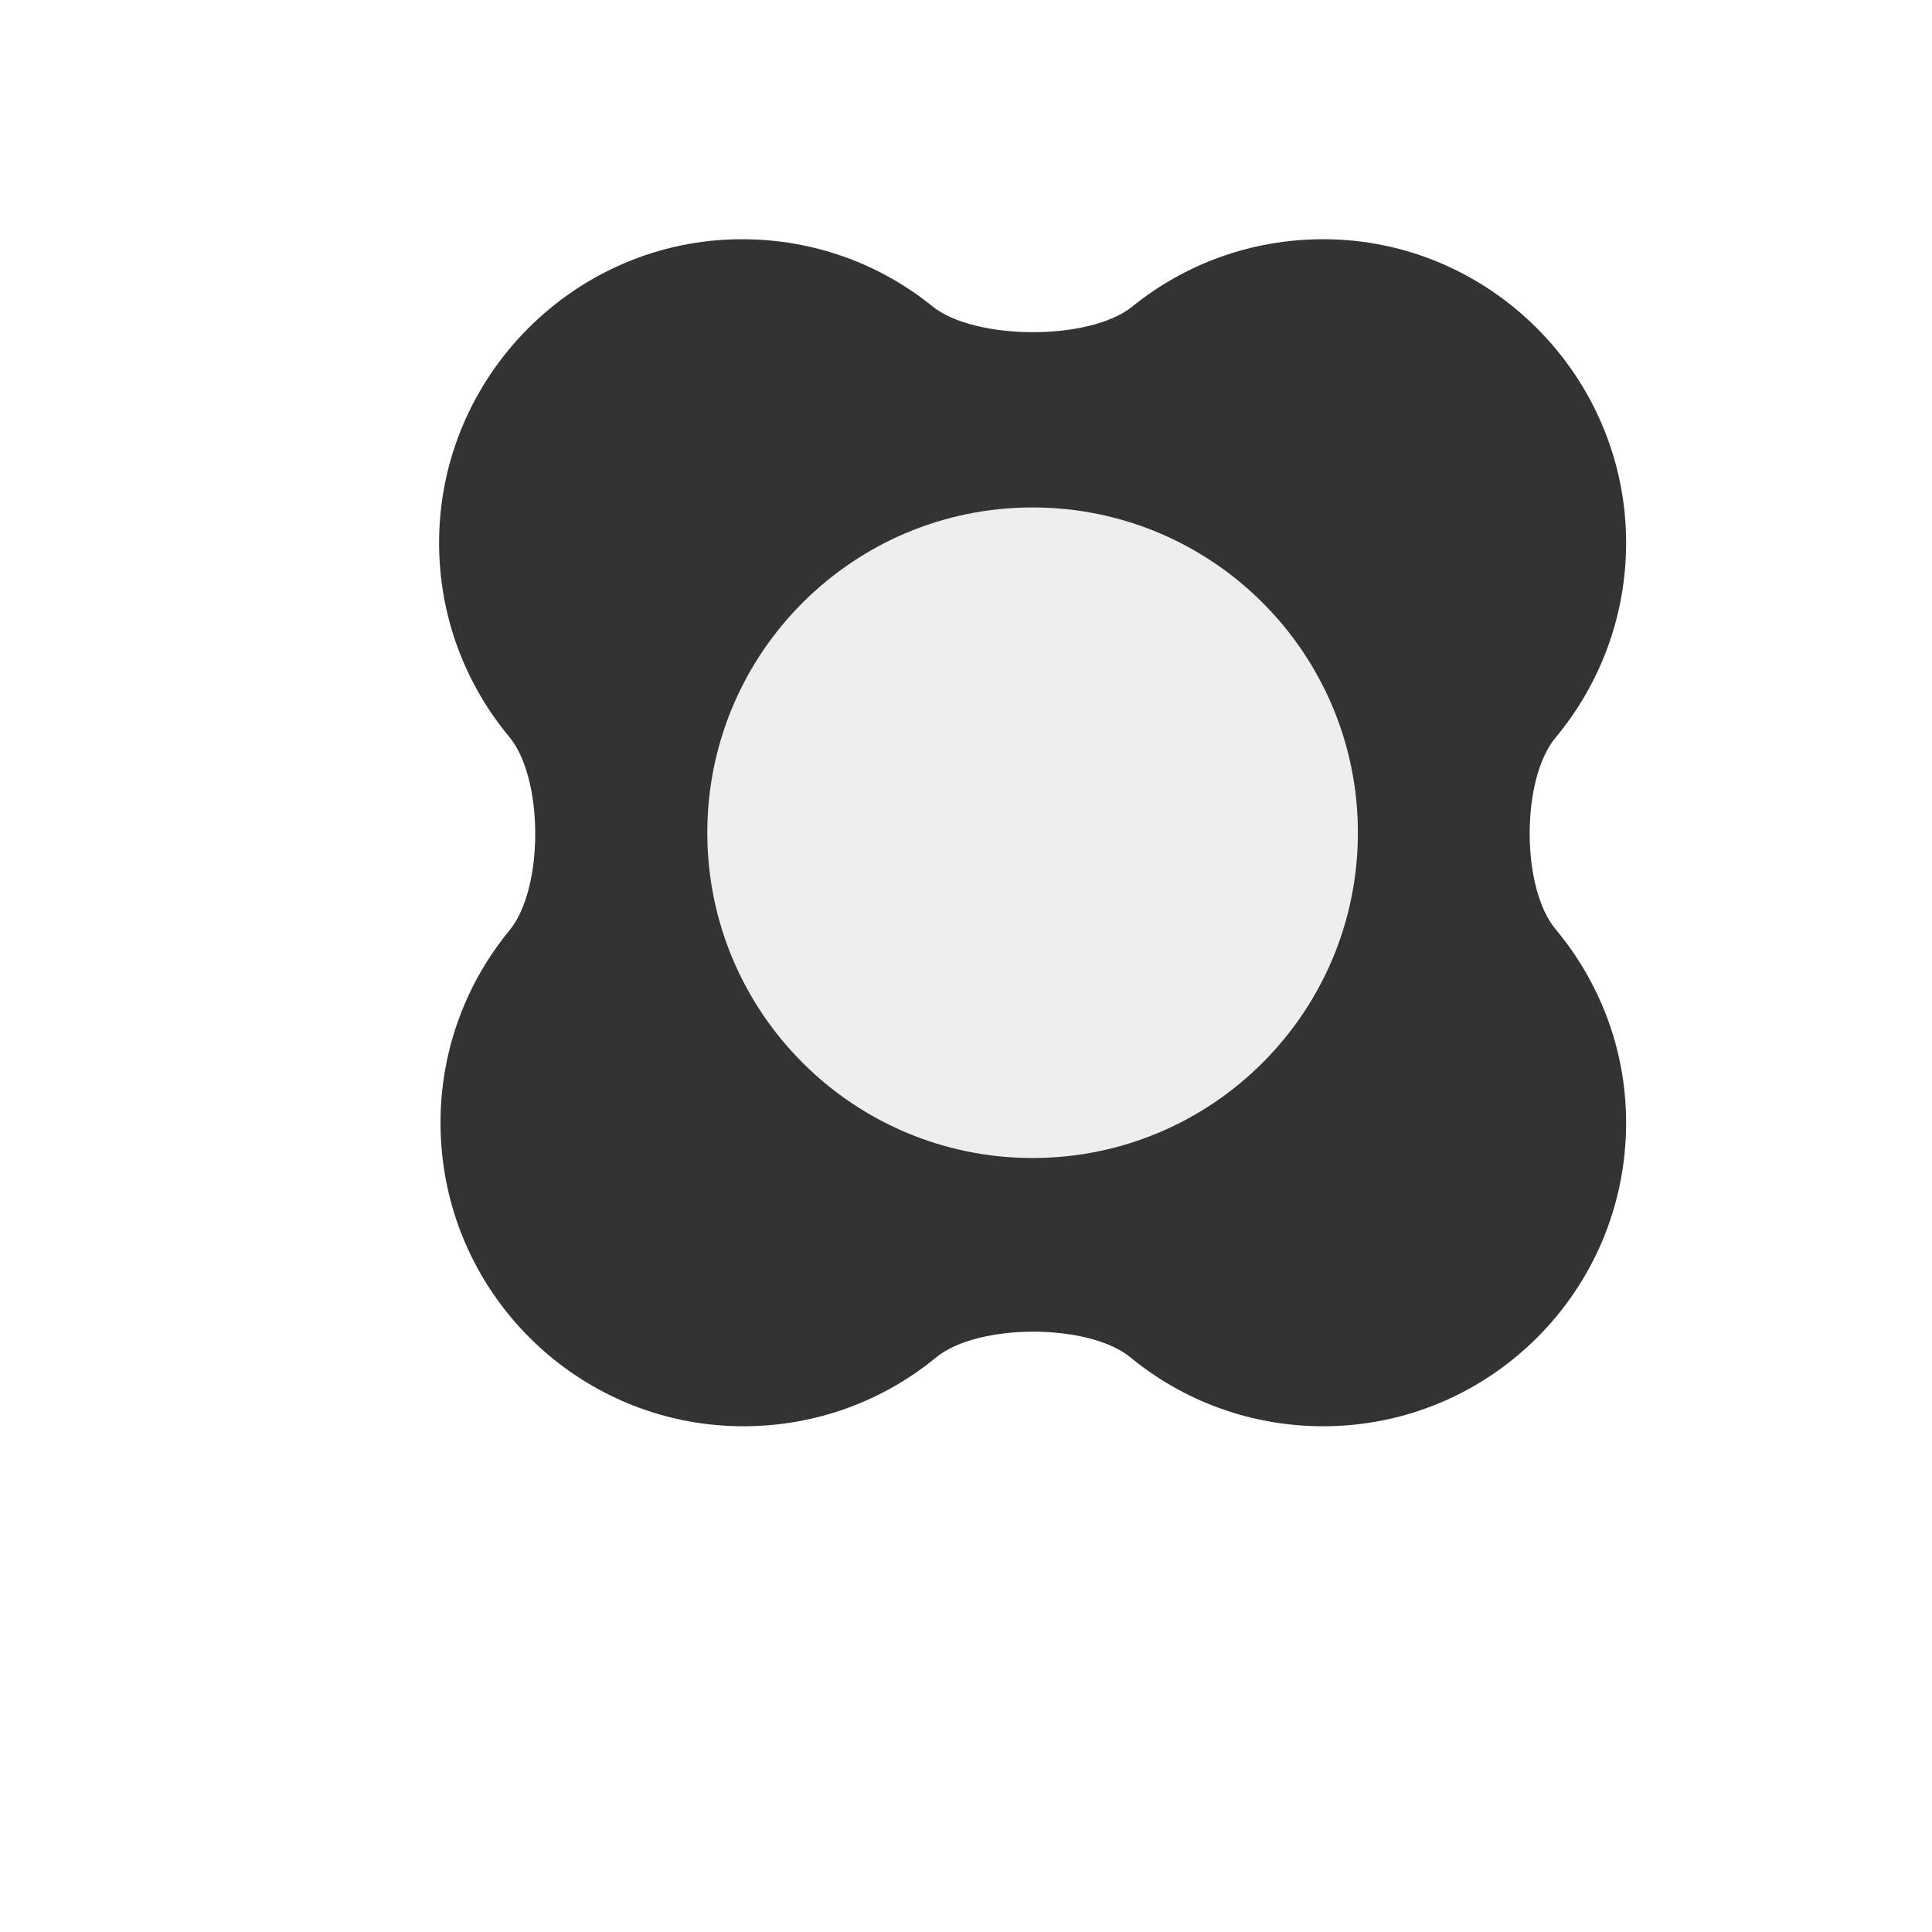
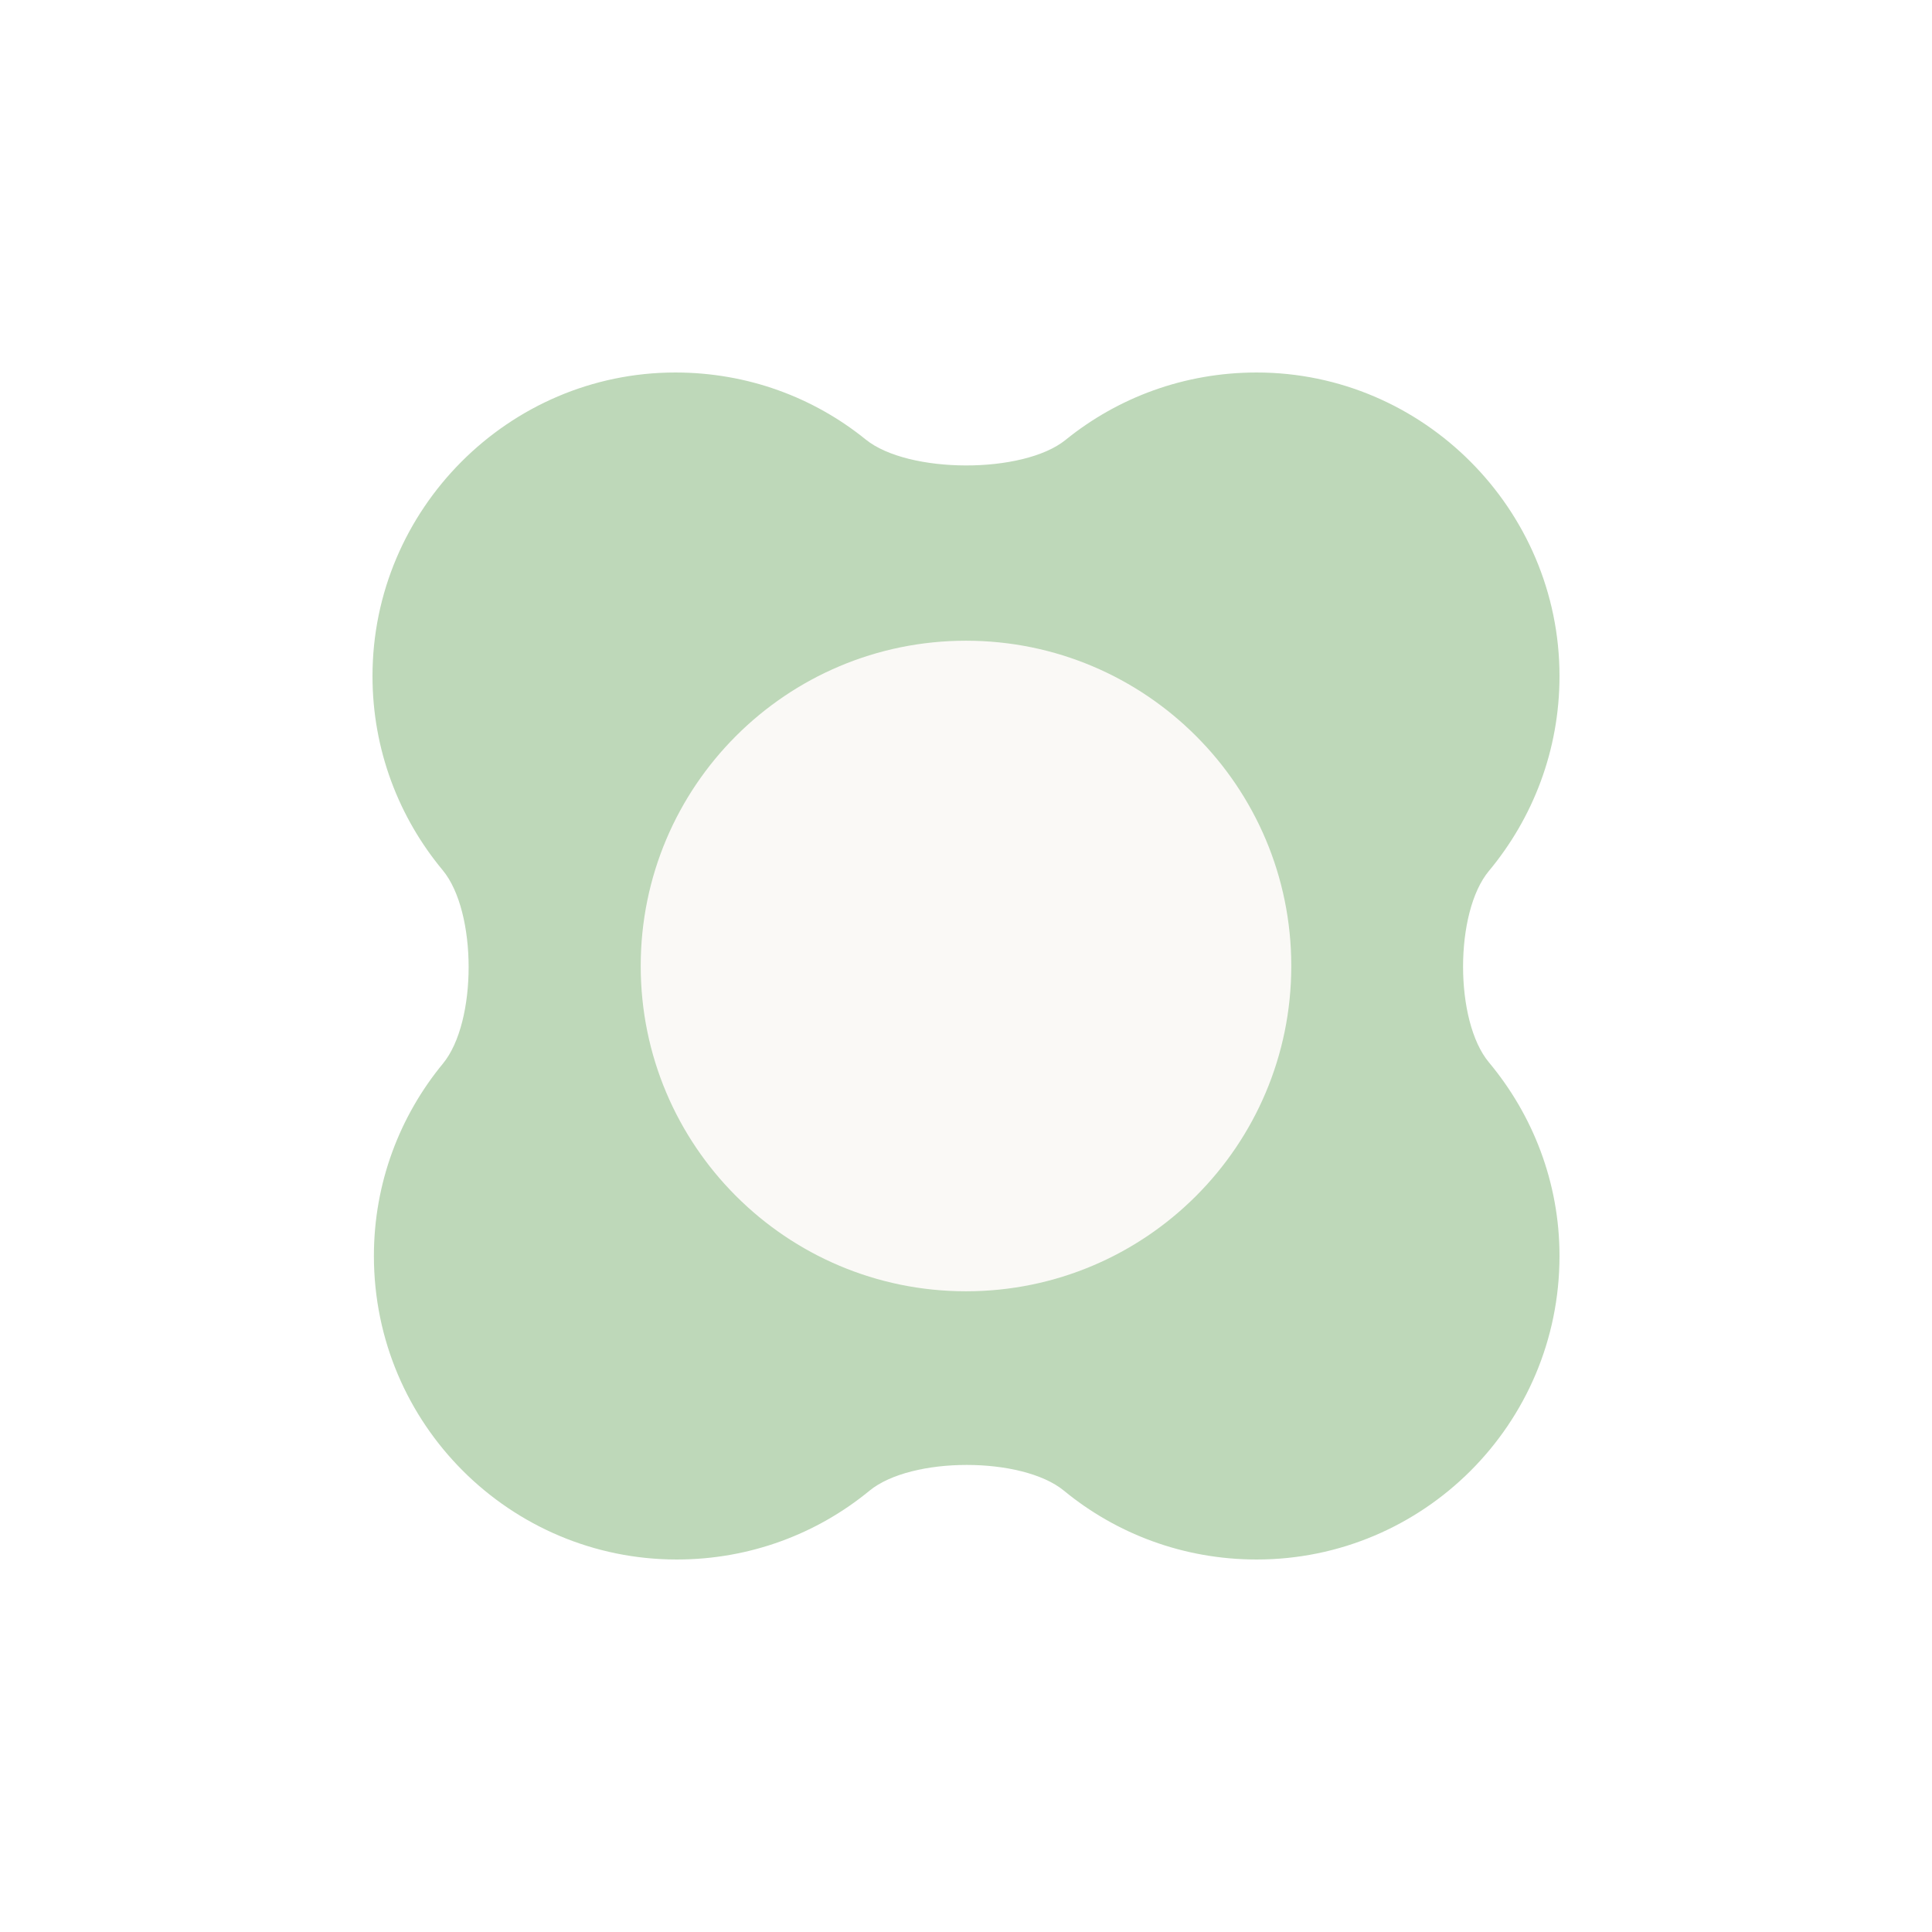
<svg xmlns="http://www.w3.org/2000/svg" width="500" zoomAndPan="magnify" viewBox="0 0 375 375" height="500" preserveAspectRatio="xMidYMid meet" version="1.0">
  <defs>
-     <clipPath id="7259845eb5">
-       <path d="M 85.227 46.434 L 315.629 46.434 L 315.629 276.836 L 85.227 276.836 Z M 85.227 46.434 " clip-rule="nonzero" />
+     <clipPath id="df831a6c70">
+       <path d="M 72.301 72.301 L 302.699 72.301 L 302.699 302.699 L 72.301 302.699 Z M 72.301 72.301 " clip-rule="nonzero" />
    </clipPath>
-     <clipPath id="08a51023b6">
-       <path d="M 98.852 143.035 C 105.555 151.094 105.566 172.48 98.902 180.57 C 90.523 190.746 85.504 203.758 85.504 217.91 C 85.504 250.586 111.973 276.836 144.293 276.836 C 158.516 276.836 171.531 271.832 181.699 263.477 C 189.809 256.812 211.324 256.809 219.434 263.477 C 229.602 271.832 242.621 276.836 256.844 276.836 C 289.164 276.836 315.629 250.586 315.629 217.91 C 315.629 203.652 310.453 190.551 301.93 180.348 C 295.234 172.328 295.234 151.215 301.922 143.188 C 310.449 132.949 315.629 119.773 315.629 105.359 C 315.629 72.965 289.164 46.434 256.844 46.434 C 242.742 46.434 229.875 51.328 219.762 59.516 C 211.531 66.18 189.191 66.105 180.961 59.441 C 170.902 51.297 158.07 46.434 144.008 46.434 C 111.691 46.434 85.227 72.965 85.227 105.359 C 85.227 119.699 90.355 132.82 98.852 143.035 Z M 98.852 143.035 " clip-rule="nonzero" />
+     <clipPath id="384f635549">
+       <path d="M 85.922 168.902 C 92.625 176.961 92.641 198.348 85.977 206.438 C 77.594 216.609 72.574 229.625 72.574 243.773 C 72.574 276.449 99.043 302.699 131.363 302.699 C 145.586 302.699 158.605 297.699 168.77 289.344 C 176.883 282.676 198.395 282.676 206.508 289.34 C 216.676 297.699 229.691 302.699 243.918 302.699 C 276.238 302.699 302.699 276.449 302.699 243.773 C 302.699 229.52 297.523 216.418 289.004 206.211 C 282.309 198.191 282.309 177.082 288.992 169.055 C 297.52 158.816 302.699 145.641 302.699 131.227 C 302.699 98.832 276.238 72.301 243.918 72.301 C 229.816 72.301 216.949 77.191 206.836 85.379 C 198.602 92.047 176.266 91.973 168.031 85.305 C 157.973 77.164 145.145 72.301 131.082 72.301 C 98.762 72.301 72.301 98.832 72.301 131.227 C 72.301 145.566 77.43 158.684 85.922 168.902 Z M 85.922 168.902 " clip-rule="nonzero" />
    </clipPath>
-     <clipPath id="536607409c">
-       <path d="M 0.227 0.434 L 230.629 0.434 L 230.629 230.836 L 0.227 230.836 Z M 0.227 0.434 " clip-rule="nonzero" />
+     <clipPath id="89f6156015">
+       <path d="M 0.301 0.301 L 230.699 0.301 L 230.699 230.699 L 0.301 230.699 Z M 0.301 0.301 " clip-rule="nonzero" />
    </clipPath>
-     <clipPath id="9bba35e73d">
-       <path d="M 13.852 97.035 C 20.555 105.094 20.566 126.48 13.902 134.57 C 5.523 144.746 0.504 157.758 0.504 171.91 C 0.504 204.586 26.973 230.836 59.293 230.836 C 73.516 230.836 86.531 225.832 96.699 217.477 C 104.809 210.812 126.324 210.809 134.434 217.477 C 144.602 225.832 157.621 230.836 171.844 230.836 C 204.164 230.836 230.629 204.586 230.629 171.91 C 230.629 157.652 225.453 144.551 216.93 134.348 C 210.234 126.328 210.234 105.215 216.922 97.188 C 225.449 86.949 230.629 73.773 230.629 59.359 C 230.629 26.965 204.164 0.434 171.844 0.434 C 157.742 0.434 144.875 5.328 134.762 13.516 C 126.531 20.18 104.191 20.105 95.961 13.441 C 85.902 5.297 73.07 0.434 59.008 0.434 C 26.691 0.434 0.227 26.965 0.227 59.359 C 0.227 73.699 5.355 86.82 13.852 97.035 Z M 13.852 97.035 " clip-rule="nonzero" />
+     <clipPath id="46ede9837e">
+       <path d="M 13.922 96.902 C 20.625 104.961 20.641 126.348 13.977 134.438 C 5.594 144.609 0.574 157.625 0.574 171.773 C 0.574 204.449 27.043 230.699 59.363 230.699 C 73.586 230.699 86.605 225.699 96.77 217.344 C 104.883 210.676 126.395 210.676 134.508 217.34 C 144.676 225.699 157.691 230.699 171.918 230.699 C 204.238 230.699 230.699 204.449 230.699 171.773 C 230.699 157.52 225.523 144.418 217.004 134.211 C 210.309 126.191 210.309 105.082 216.992 97.055 C 225.52 86.816 230.699 73.641 230.699 59.227 C 230.699 26.832 204.238 0.301 171.918 0.301 C 157.816 0.301 144.949 5.191 134.836 13.379 C 126.602 20.047 104.266 19.973 96.031 13.305 C 85.973 5.164 73.145 0.301 59.082 0.301 C 26.762 0.301 0.301 26.832 0.301 59.227 C 0.301 73.566 5.43 86.684 13.922 96.902 Z M 13.922 96.902 " clip-rule="nonzero" />
    </clipPath>
-     <clipPath id="e5acb26c8a">
+     <clipPath id="3a7efd6325">
      <rect x="0" width="231" y="0" height="231" />
    </clipPath>
-     <clipPath id="9ee7c4f64c">
-       <path d="M 137.289 98.496 L 263.566 98.496 L 263.566 224.77 L 137.289 224.77 Z M 137.289 98.496 " clip-rule="nonzero" />
+     <clipPath id="c870112de7">
+       <path d="M 124.363 124.363 L 250.637 124.363 L 250.637 250.637 L 124.363 250.637 Z M 124.363 124.363 " clip-rule="nonzero" />
    </clipPath>
-     <clipPath id="c13c76d144">
-       <path d="M 200.426 98.496 C 165.559 98.496 137.289 126.766 137.289 161.633 C 137.289 196.504 165.559 224.77 200.426 224.77 C 235.297 224.77 263.566 196.504 263.566 161.633 C 263.566 126.766 235.297 98.496 200.426 98.496 Z M 200.426 98.496 " clip-rule="nonzero" />
+     <clipPath id="cbaf917186">
+       <path d="M 187.5 124.363 C 152.629 124.363 124.363 152.629 124.363 187.5 C 124.363 222.371 152.629 250.637 187.5 250.637 C 222.371 250.637 250.637 222.371 250.637 187.5 C 250.637 152.629 222.371 124.363 187.5 124.363 Z M 187.5 124.363 " clip-rule="nonzero" />
    </clipPath>
-     <clipPath id="6d02acd439">
-       <path d="M 0.289 0.496 L 126.566 0.496 L 126.566 126.77 L 0.289 126.77 Z M 0.289 0.496 " clip-rule="nonzero" />
+     <clipPath id="fab17637b4">
+       <path d="M 0.363 0.363 L 126.637 0.363 L 126.637 126.637 L 0.363 126.637 Z M 0.363 0.363 " clip-rule="nonzero" />
    </clipPath>
-     <clipPath id="5434dd229e">
-       <path d="M 63.426 0.496 C 28.559 0.496 0.289 28.766 0.289 63.633 C 0.289 98.504 28.559 126.77 63.426 126.77 C 98.297 126.77 126.566 98.504 126.566 63.633 C 126.566 28.766 98.297 0.496 63.426 0.496 Z M 63.426 0.496 " clip-rule="nonzero" />
+     <clipPath id="e87660708f">
+       <path d="M 63.5 0.363 C 28.629 0.363 0.363 28.629 0.363 63.5 C 0.363 98.371 28.629 126.637 63.5 126.637 C 98.371 126.637 126.637 98.371 126.637 63.5 C 126.637 28.629 98.371 0.363 63.5 0.363 Z M 63.5 0.363 " clip-rule="nonzero" />
    </clipPath>
-     <clipPath id="e976fc58fd">
+     <clipPath id="967fa9a8f9">
      <rect x="0" width="127" y="0" height="127" />
    </clipPath>
  </defs>
-   <g clip-path="url(#7259845eb5)">
-     <g clip-path="url(#08a51023b6)">
-       <g transform="matrix(1, 0, 0, 1, 85, 46)">
-         <g clip-path="url(#e5acb26c8a)">
-           <g clip-path="url(#536607409c)">
-             <g clip-path="url(#9bba35e73d)">
-               <path fill="#333333" d="M 0.227 0.434 L 230.629 0.434 L 230.629 230.836 L 0.227 230.836 Z M 0.227 0.434 " fill-opacity="1" fill-rule="nonzero" />
+   <g clip-path="url(#df831a6c70)">
+     <g clip-path="url(#384f635549)">
+       <g transform="matrix(1, 0, 0, 1, 72, 72)">
+         <g clip-path="url(#3a7efd6325)">
+           <g clip-path="url(#89f6156015)">
+             <g clip-path="url(#46ede9837e)">
+               <path fill="#bed8b9" d="M 0.301 0.301 L 230.699 0.301 L 230.699 230.699 L 0.301 230.699 Z M 0.301 0.301 " fill-opacity="1" fill-rule="nonzero" />
            </g>
          </g>
        </g>
      </g>
    </g>
  </g>
-   <g clip-path="url(#9ee7c4f64c)">
-     <g clip-path="url(#c13c76d144)">
-       <g transform="matrix(1, 0, 0, 1, 137, 98)">
-         <g clip-path="url(#e976fc58fd)">
-           <g clip-path="url(#6d02acd439)">
-             <g clip-path="url(#5434dd229e)">
-               <path fill="#eeeeee" d="M 0.289 0.496 L 126.566 0.496 L 126.566 126.77 L 0.289 126.77 Z M 0.289 0.496 " fill-opacity="1" fill-rule="nonzero" />
+   <g clip-path="url(#c870112de7)">
+     <g clip-path="url(#cbaf917186)">
+       <g transform="matrix(1, 0, 0, 1, 124, 124)">
+         <g clip-path="url(#967fa9a8f9)">
+           <g clip-path="url(#fab17637b4)">
+             <g clip-path="url(#e87660708f)">
+               <path fill="#faf9f6" d="M 0.363 0.363 L 126.637 0.363 L 126.637 126.637 L 0.363 126.637 Z M 0.363 0.363 " fill-opacity="1" fill-rule="nonzero" />
            </g>
          </g>
        </g>
      </g>
    </g>
  </g>
</svg>
